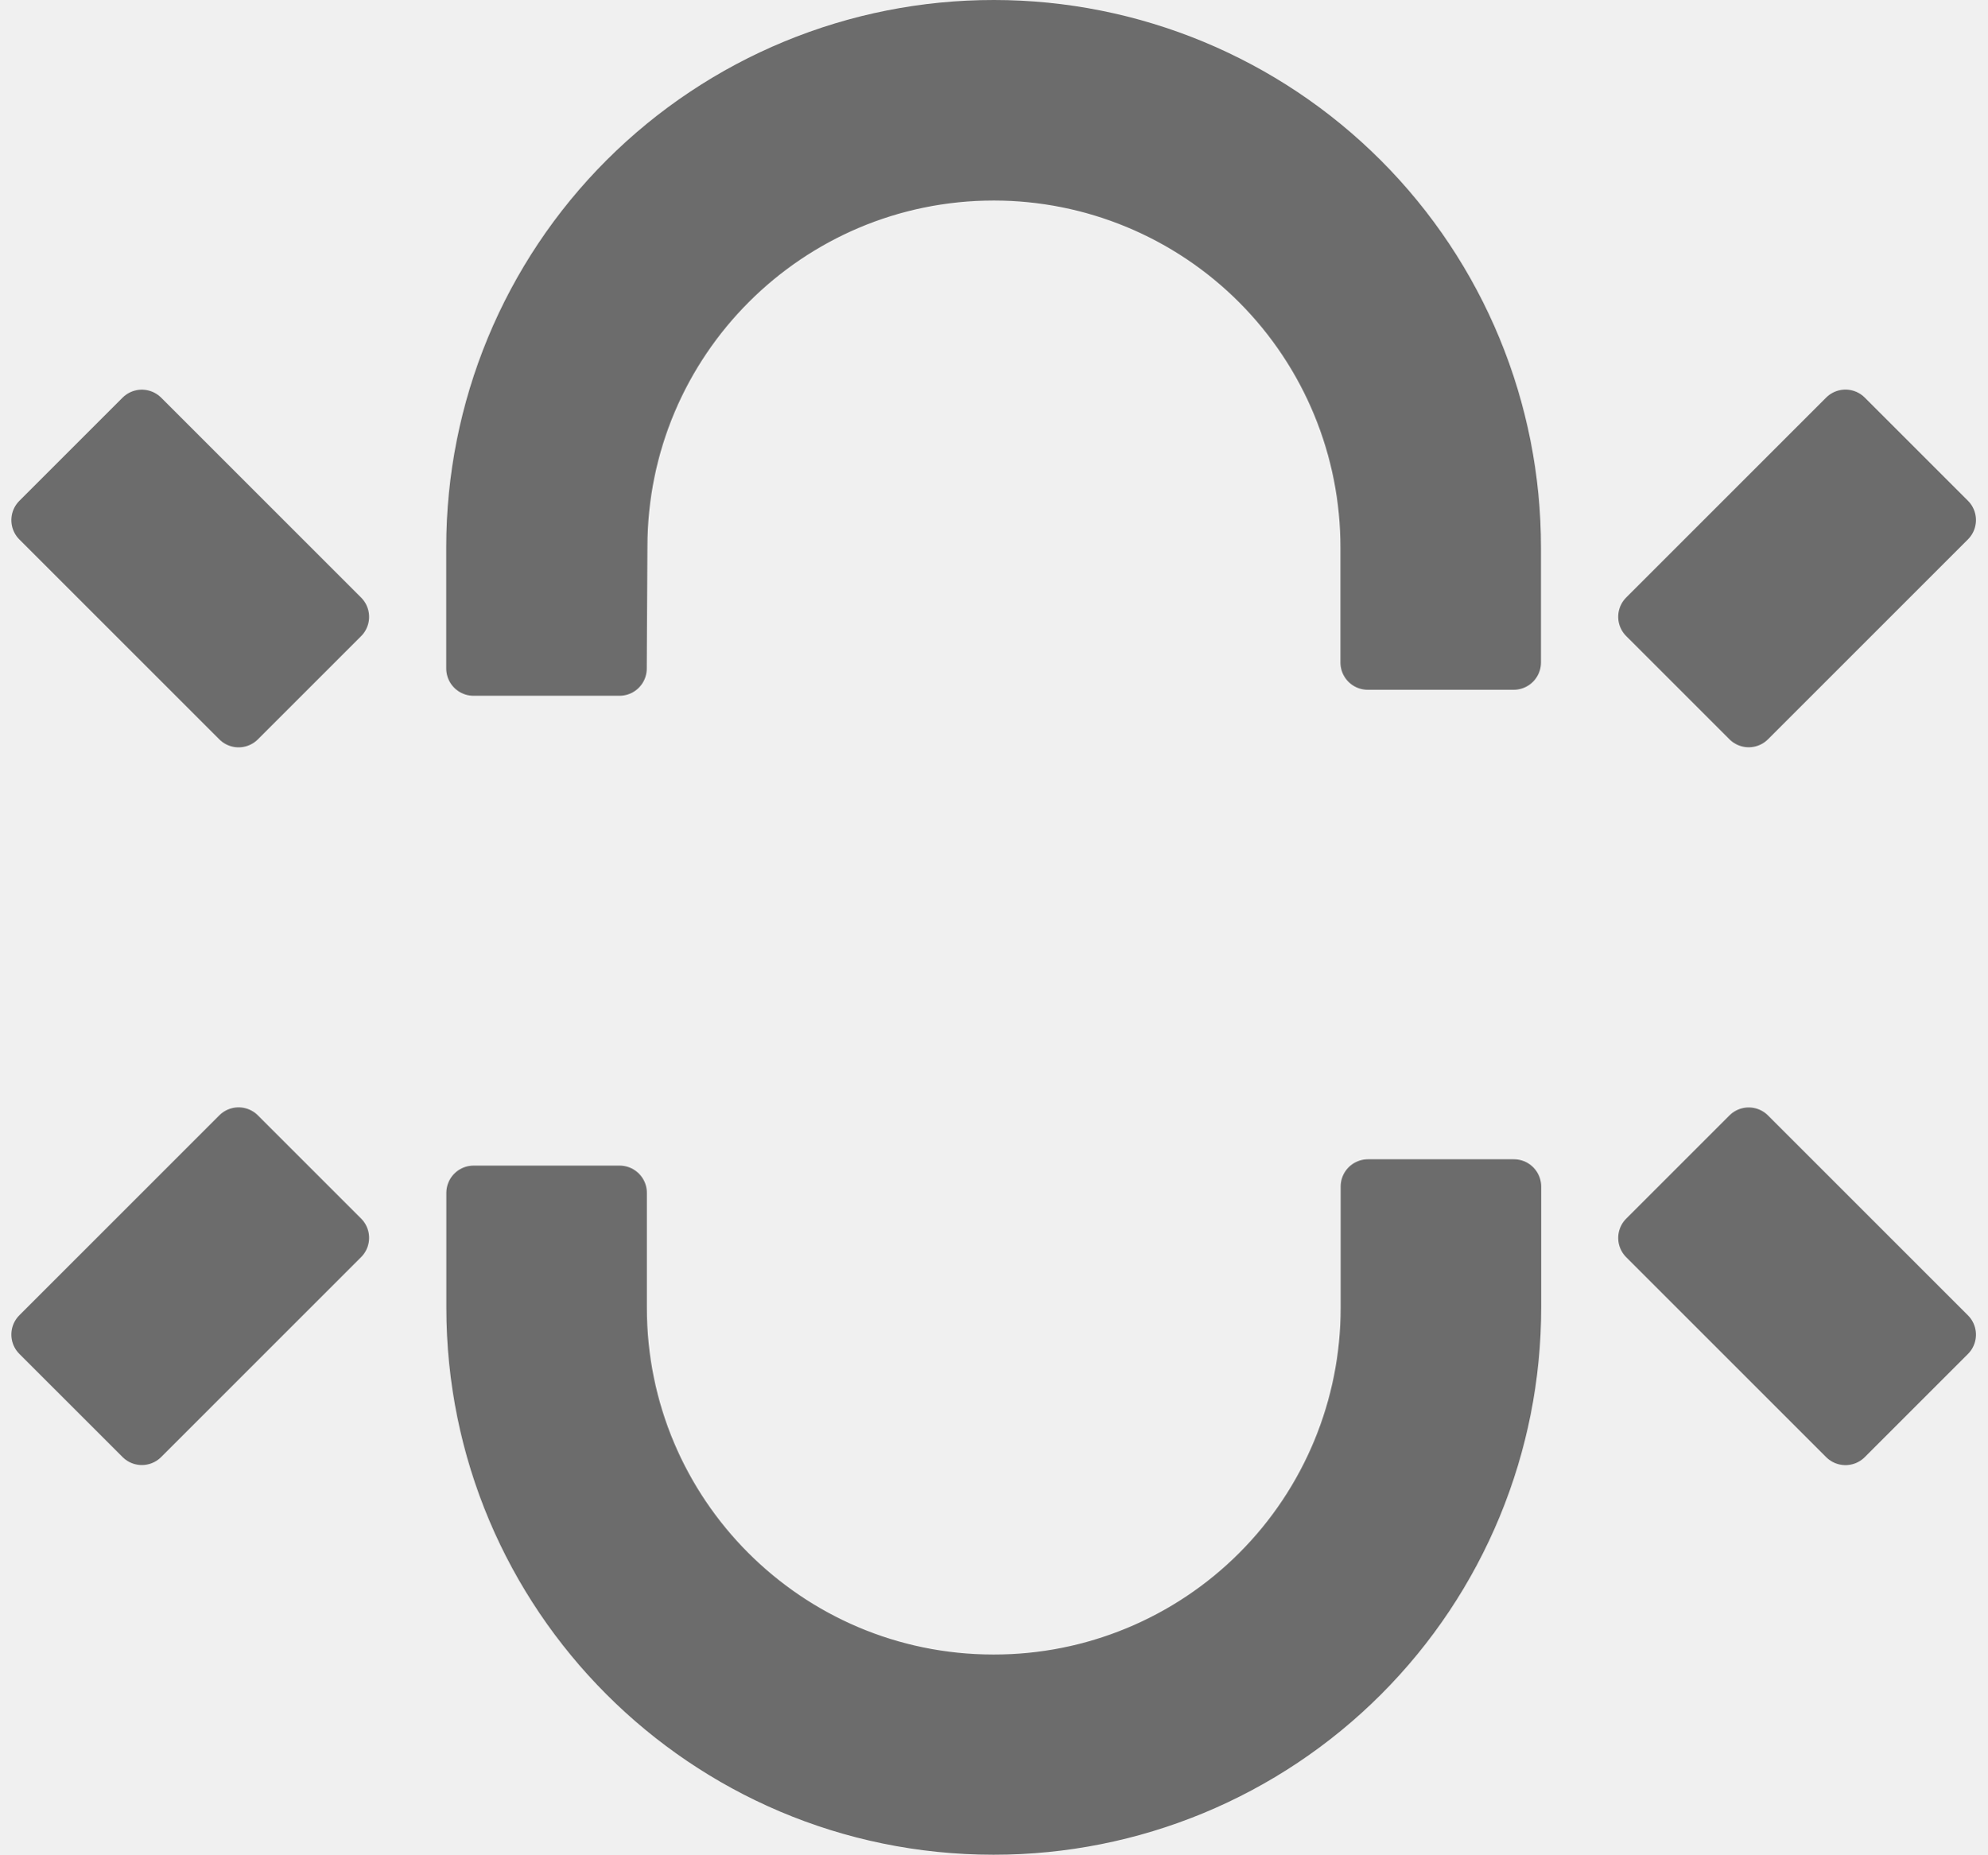
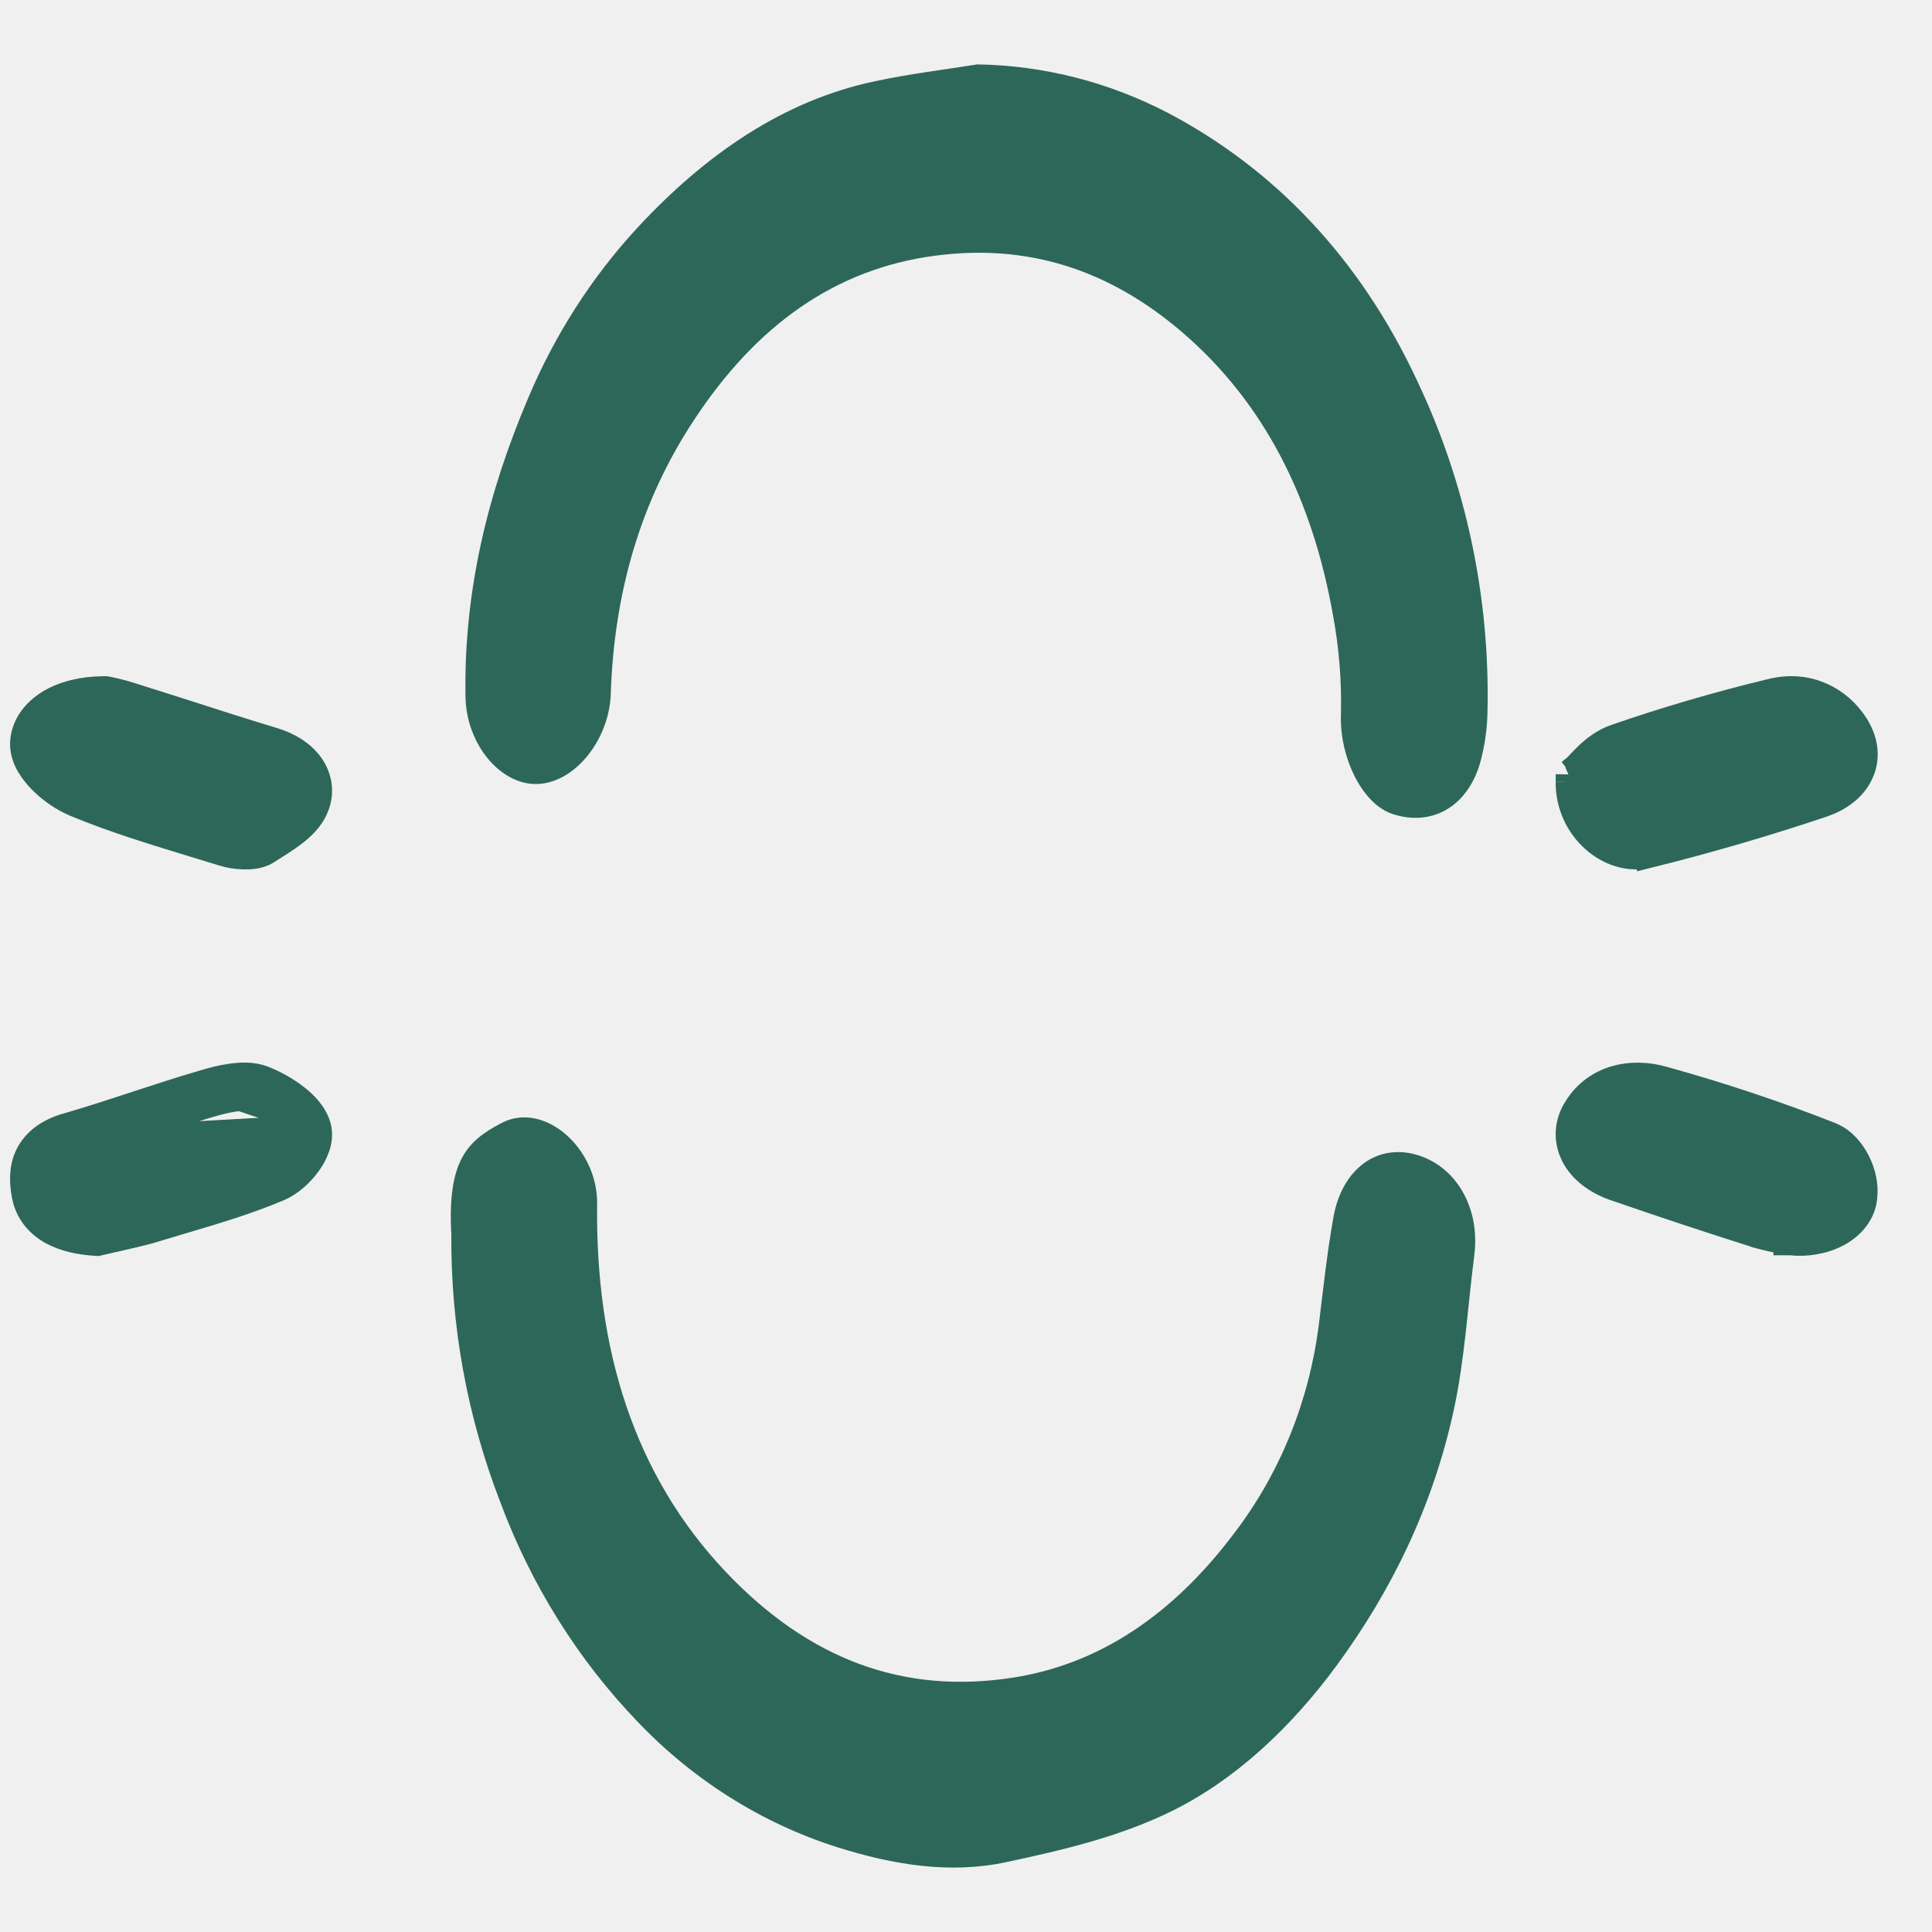
- <svg xmlns="http://www.w3.org/2000/svg" width="18.214" height="17.002" viewBox="0 0 18.214 17.002">
-   <g id="disconnect" transform="translate(-2.146 -4.978)">
-     <path id="Path_118095" data-name="Path 118095" d="M25.468,11.106l-1.338,0V9.994A4.765,4.765,0,0,1,28.9,5.228h0A4.765,4.765,0,0,1,33.664,10v1.051l-1.338,0V10A3.428,3.428,0,0,0,28.9,6.566h0a3.426,3.426,0,0,0-3.426,3.427Z" transform="translate(-17.644 0)" fill="#6c6c6c" stroke="#6c6c6c" stroke-linecap="round" stroke-linejoin="round" stroke-width="0.5" />
-     <path id="Path_118096" data-name="Path 118096" d="M28.9,68.758h-.007a4.764,4.764,0,0,1-4.762-4.767v-1.05l1.338,0v1.052a3.427,3.427,0,0,0,3.425,3.43H28.9a3.426,3.426,0,0,0,3.428-3.429V62.883l1.338,0V63.99A4.764,4.764,0,0,1,28.9,68.758Z" transform="translate(-17.644 -47.028)" fill="#6c6c6c" stroke="#6c6c6c" stroke-linecap="round" stroke-linejoin="round" stroke-width="0.5" />
-     <rect id="Rectangle_8308" data-name="Rectangle 8308" width="1.338" height="2.592" transform="translate(2.5 9.746) rotate(-45)" fill="#6c6c6c" stroke="#6c6c6c" stroke-linecap="round" stroke-linejoin="round" stroke-width="0.5" />
-     <rect id="Rectangle_8309" data-name="Rectangle 8309" width="2.592" height="1.338" transform="translate(2.5 17.212) rotate(-45.003)" fill="#6c6c6c" stroke="#6c6c6c" stroke-linecap="round" stroke-linejoin="round" stroke-width="0.5" />
-     <rect id="Rectangle_8310" data-name="Rectangle 8310" width="2.592" height="1.338" transform="translate(17.228 10.632) rotate(-45)" fill="#6c6c6c" stroke="#6c6c6c" stroke-linecap="round" stroke-linejoin="round" stroke-width="0.5" />
-     <rect id="Rectangle_8311" data-name="Rectangle 8311" width="1.338" height="2.592" transform="translate(17.228 16.326) rotate(-45)" fill="#6c6c6c" stroke="#6c6c6c" stroke-linecap="round" stroke-linejoin="round" stroke-width="0.5" />
+ <svg xmlns="http://www.w3.org/2000/svg" width="15" height="15" viewBox="0 0 15 15" fill="none">
+   <g clip-path="url(#clip0_3215_14796)">
+     <path d="M7.588 0.5C8.102 0.508 8.608 0.637 9.069 0.877C9.886 1.308 10.555 1.995 11.004 2.959C11.381 3.753 11.568 4.632 11.549 5.52C11.547 5.66 11.527 5.799 11.489 5.932C11.387 6.269 11.112 6.418 10.812 6.32C10.569 6.24 10.398 5.867 10.411 5.543C10.417 5.289 10.397 5.035 10.351 4.786C10.19 3.867 9.813 3.127 9.185 2.585C8.599 2.08 7.963 1.893 7.262 1.985C6.491 2.086 5.874 2.519 5.383 3.269C4.976 3.889 4.768 4.594 4.742 5.388C4.73 5.744 4.462 6.08 4.17 6.087C3.886 6.095 3.62 5.779 3.614 5.409C3.6 4.58 3.791 3.82 4.1 3.092C4.307 2.601 4.594 2.152 4.949 1.768C5.482 1.193 6.089 0.779 6.792 0.631C7.058 0.574 7.324 0.542 7.588 0.5Z" fill="#2D6759" />
+     <path d="M3.504 9.582C3.473 9.015 3.625 8.859 3.894 8.719C4.224 8.546 4.641 8.914 4.636 9.346C4.622 10.477 4.923 11.451 5.632 12.201C6.282 12.888 7.019 13.157 7.865 13.025C8.555 12.918 9.122 12.516 9.583 11.903C9.939 11.437 10.166 10.874 10.24 10.279C10.274 10.001 10.304 9.722 10.353 9.449C10.42 9.075 10.692 8.878 10.996 8.965C11.307 9.054 11.494 9.38 11.446 9.748C11.395 10.148 11.372 10.555 11.288 10.943C11.125 11.699 10.798 12.359 10.377 12.932C10.017 13.421 9.582 13.825 9.088 14.066C8.684 14.263 8.246 14.365 7.815 14.457C7.376 14.552 6.933 14.478 6.501 14.342C5.915 14.156 5.381 13.82 4.947 13.364C4.484 12.881 4.121 12.3 3.883 11.659C3.628 11.001 3.499 10.294 3.504 9.582Z" fill="#2D6759" />
+     <path d="M0.83 5.377L0.817 5.375L0.805 5.375C0.641 5.376 0.499 5.413 0.393 5.478C0.288 5.543 0.208 5.645 0.203 5.77L0.203 5.77L0.203 5.772C0.202 5.83 0.222 5.883 0.246 5.926C0.271 5.969 0.304 6.01 0.339 6.045C0.41 6.117 0.503 6.181 0.595 6.219C0.888 6.341 1.204 6.437 1.512 6.531C1.589 6.554 1.665 6.578 1.741 6.601L1.741 6.601C1.784 6.615 1.839 6.623 1.889 6.625C1.914 6.626 1.942 6.625 1.968 6.621C1.992 6.618 2.027 6.61 2.059 6.59C2.072 6.581 2.086 6.573 2.1 6.564C2.15 6.532 2.208 6.496 2.258 6.458C2.32 6.412 2.393 6.347 2.427 6.262C2.473 6.157 2.457 6.045 2.391 5.953C2.328 5.866 2.227 5.806 2.117 5.773C1.882 5.702 1.649 5.627 1.416 5.552C1.277 5.508 1.137 5.463 0.996 5.419L0.996 5.419L0.994 5.418C0.941 5.402 0.886 5.388 0.83 5.377Z" fill="#2D6759" stroke="#2D6759" stroke-width="0.25" />
+     <path d="M2.038 8.399C1.961 8.368 1.871 8.372 1.801 8.382C1.726 8.392 1.651 8.412 1.591 8.43L1.591 8.43C1.417 8.481 1.246 8.537 1.077 8.592C1.07 8.594 1.063 8.597 1.056 8.599C0.88 8.657 0.705 8.714 0.529 8.765L0.528 8.765C0.385 8.806 0.286 8.88 0.236 8.988C0.19 9.089 0.201 9.196 0.216 9.277C0.239 9.4 0.315 9.486 0.412 9.541C0.506 9.593 0.62 9.617 0.737 9.625L0.756 9.626L0.775 9.621C0.813 9.612 0.857 9.602 0.904 9.592C0.986 9.573 1.077 9.553 1.16 9.53L1.16 9.53L1.163 9.529C1.233 9.508 1.304 9.487 1.376 9.465C1.636 9.388 1.906 9.309 2.156 9.203L2.156 9.203C2.24 9.167 2.317 9.096 2.369 9.025C2.396 8.989 2.42 8.948 2.435 8.905C2.45 8.865 2.461 8.81 2.446 8.753L2.446 8.753C2.42 8.658 2.343 8.583 2.275 8.532C2.203 8.477 2.117 8.43 2.038 8.399ZM2.038 8.399C2.038 8.399 2.038 8.399 2.038 8.399L1.992 8.515M2.038 8.399C2.038 8.399 2.038 8.399 2.038 8.399L1.992 8.515M1.992 8.515C2.131 8.571 2.296 8.679 2.325 8.786M1.992 8.515C1.899 8.478 1.742 8.516 1.626 8.55M2.325 8.786L0.563 8.885C0.749 8.831 0.933 8.771 1.116 8.711C1.285 8.656 1.455 8.6 1.626 8.55M2.325 8.786C2.349 8.873 2.223 9.039 2.107 9.088C1.864 9.19 1.604 9.267 1.344 9.344C1.271 9.366 1.199 9.387 1.126 9.409C1.045 9.432 0.963 9.451 0.884 9.468C0.836 9.479 0.789 9.489 0.745 9.5L2.325 8.786ZM1.626 8.55L1.626 8.55L1.626 8.55Z" fill="#2D6759" stroke="#2D6759" stroke-width="0.25" />
+     <path d="M12.204 6.013L12.249 5.976C12.255 5.971 12.264 5.962 12.282 5.942C12.283 5.941 12.285 5.94 12.286 5.938C12.302 5.922 12.322 5.9 12.344 5.879C12.393 5.833 12.461 5.778 12.549 5.747L12.204 6.013ZM12.204 6.013L12.203 6.072M12.204 6.013L12.203 6.072M12.203 6.072C12.202 6.246 12.278 6.397 12.389 6.497C12.498 6.596 12.651 6.652 12.803 6.612L12.772 6.491L12.802 6.613C13.26 6.499 13.708 6.368 14.145 6.221L14.145 6.221C14.264 6.18 14.369 6.107 14.421 5.998C14.476 5.884 14.459 5.757 14.386 5.643L14.386 5.643C14.262 5.449 14.033 5.328 13.764 5.392L13.764 5.392M12.203 6.072L13.764 5.392M13.764 5.392C13.348 5.492 12.943 5.611 12.549 5.747L13.764 5.392Z" fill="#2D6759" stroke="#2D6759" stroke-width="0.25" />
+     <path d="M13.894 9.62L13.894 9.621L13.902 9.621C13.963 9.628 14.026 9.626 14.085 9.615C14.145 9.605 14.203 9.586 14.255 9.558C14.306 9.531 14.353 9.494 14.388 9.448C14.422 9.403 14.446 9.35 14.45 9.292C14.461 9.208 14.439 9.114 14.402 9.038C14.365 8.962 14.301 8.876 14.206 8.837L14.206 8.837L14.204 8.836C13.789 8.672 13.356 8.528 12.91 8.404C12.663 8.332 12.401 8.393 12.263 8.613C12.189 8.725 12.183 8.858 12.249 8.975C12.312 9.085 12.428 9.162 12.558 9.204C12.916 9.328 13.279 9.448 13.641 9.563L13.641 9.563L13.645 9.565C13.726 9.587 13.81 9.606 13.894 9.62Z" fill="#2D6759" stroke="#2D6759" stroke-width="0.25" />
  </g>
+   <defs>
+     <clipPath id="clip0_3215_14796">
+       <rect width="15" height="14" fill="white" transform="translate(0 0.5)" />
+     </clipPath>
+   </defs>
</svg>
